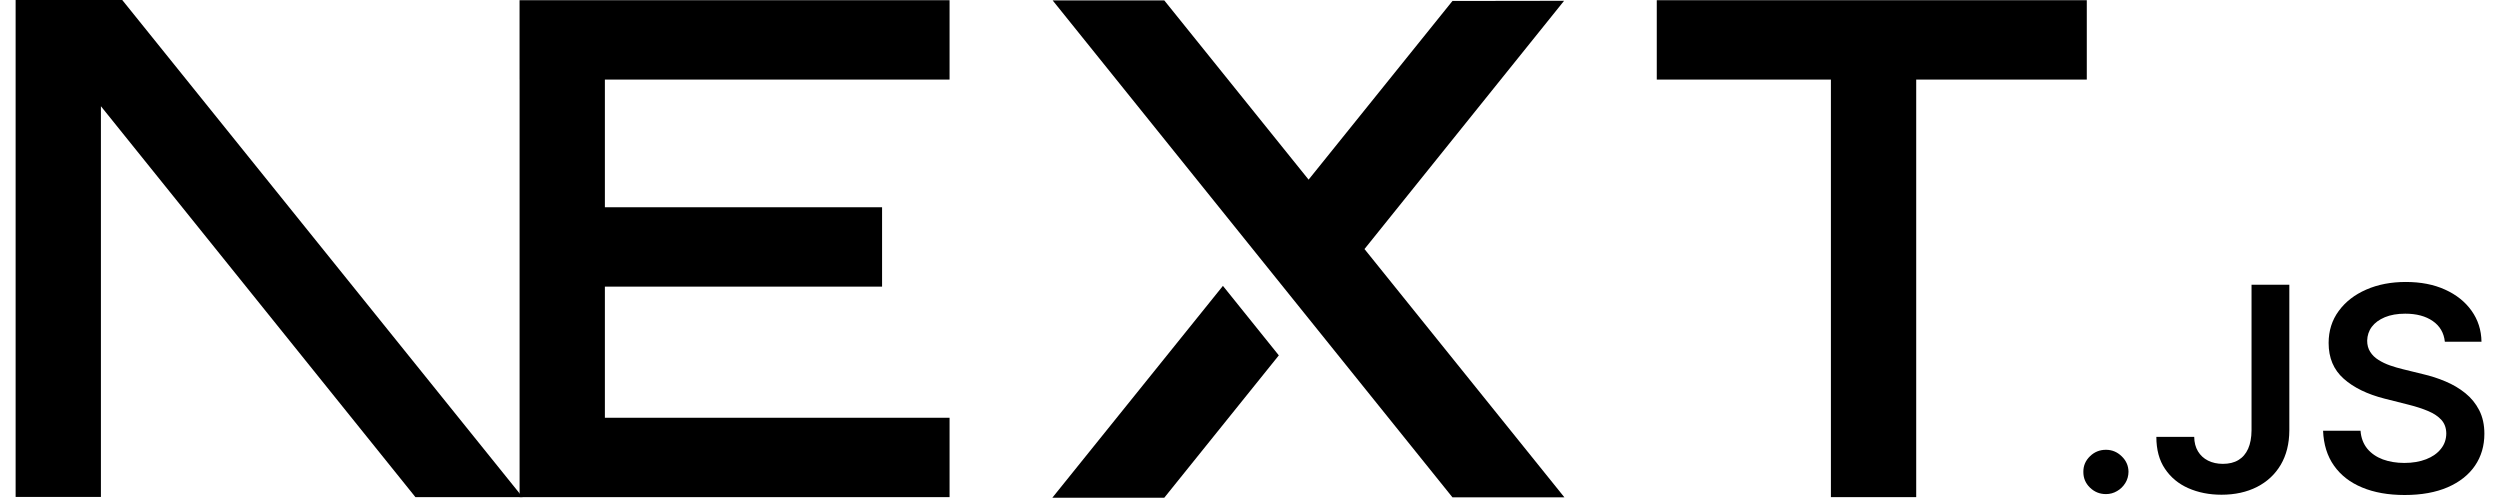
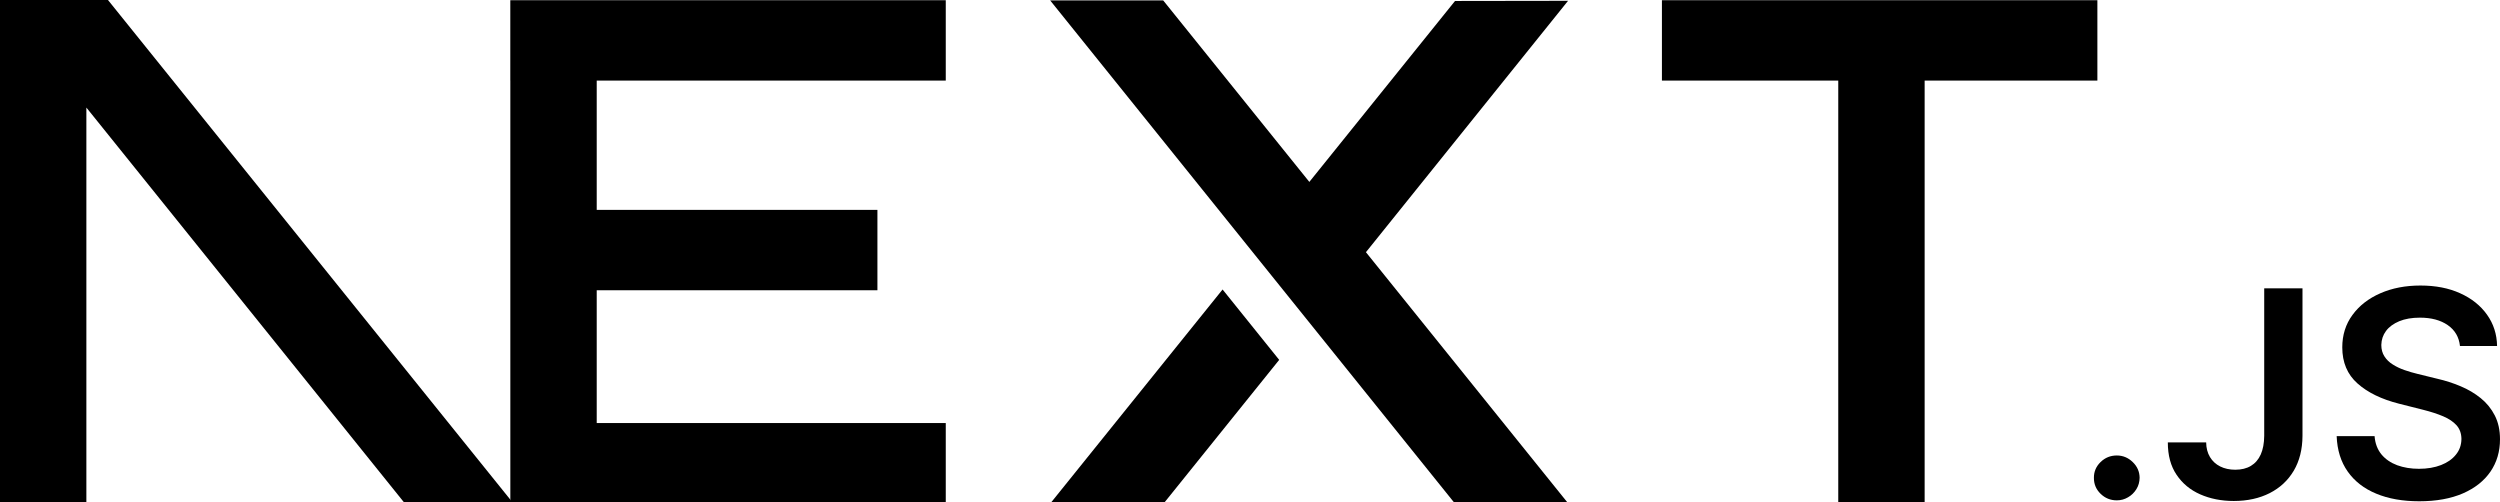
- <svg xmlns="http://www.w3.org/2000/svg" width="394" height="79" viewBox="0 0 394 80" fill="none">
+ <svg xmlns="http://www.w3.org/2000/svg" width="394" height="79" viewBox="0 0 394 79" fill="none">
  <path d="M261.919 0.033H330.547V12.7H303.323V79.339H289.71V12.7H261.919V0.033Z" fill="black" />
  <path d="M149.052 0.033V12.7H94.042V33.077H138.281V45.744H94.042V66.672H149.052V79.339H80.43V12.7H80.424V0.033H149.052Z" fill="black" />
  <path d="M183.32 0.066H165.506L229.312 79.372H247.178L215.271 39.746L247.127 0.127L229.312 0.154L206.352 28.67L183.32 0.066Z" fill="black" />
  <path d="M201.6 56.715L192.679 45.623L165.455 79.433H183.32L201.6 56.715Z" fill="black" />
  <path fill-rule="evenodd" clip-rule="evenodd" d="M80.907 79.339L17.015 0H0V79.306H13.612V16.952L63.807 79.339H80.907Z" fill="black" />
  <path d="M333.607 78.855C332.61 78.855 331.762 78.509 331.052 77.819C330.342 77.128 329.991 76.292 330 75.301C329.991 74.338 330.342 73.511 331.052 72.82C331.762 72.129 332.61 71.784 333.607 71.784C334.566 71.784 335.405 72.129 336.115 72.82C336.835 73.511 337.194 74.338 337.204 75.301C337.194 75.955 337.028 76.555 336.696 77.091C336.355 77.637 335.922 78.064 335.377 78.373C334.842 78.691 334.252 78.855 333.607 78.855Z" fill="black" />
  <path d="M356.84 45.445H362.872V68.685C362.863 70.82 362.401 72.647 361.498 74.183C360.585 75.719 359.321 76.891 357.698 77.719C356.084 78.536 354.193 78.955 352.044 78.955C350.079 78.955 348.318 78.6 346.75 77.909C345.182 77.219 343.937 76.183 343.024 74.819C342.101 73.456 341.649 71.757 341.649 69.721H347.691C347.7 70.611 347.903 71.384 348.29 72.029C348.677 72.674 349.212 73.165 349.895 73.51C350.586 73.856 351.38 74.029 352.274 74.029C353.243 74.029 354.073 73.829 354.746 73.42C355.419 73.02 355.936 72.42 356.296 71.62C356.646 70.829 356.831 69.848 356.84 68.685V45.445Z" fill="black" />
  <path d="M387.691 54.534C387.544 53.125 386.898 52.025 385.773 51.244C384.638 50.453 383.172 50.062 381.373 50.062C380.11 50.062 379.022 50.253 378.118 50.626C377.214 51.008 376.513 51.516 376.033 52.162C375.554 52.807 375.314 53.543 375.295 54.37C375.295 55.061 375.461 55.661 375.784 56.161C376.107 56.67 376.54 57.097 377.103 57.442C377.656 57.797 378.274 58.087 378.948 58.324C379.63 58.56 380.313 58.76 380.995 58.924L384.14 59.696C385.404 59.987 386.631 60.378 387.802 60.878C388.973 61.368 390.034 61.995 390.965 62.75C391.897 63.504 392.635 64.413 393.179 65.476C393.723 66.54 394 67.785 394 69.221C394 71.157 393.502 72.856 392.496 74.329C391.491 75.792 390.043 76.937 388.143 77.764C386.252 78.582 383.965 79 381.272 79C378.671 79 376.402 78.6 374.493 77.8C372.575 77.01 371.08 75.846 370.001 74.319C368.922 72.793 368.341 70.929 368.258 68.739H374.235C374.318 69.884 374.687 70.839 375.314 71.611C375.95 72.374 376.78 72.938 377.795 73.32C378.819 73.692 379.962 73.883 381.226 73.883C382.545 73.883 383.707 73.683 384.712 73.292C385.708 72.902 386.492 72.356 387.055 71.647C387.627 70.948 387.913 70.121 387.922 69.175C387.913 68.312 387.654 67.594 387.156 67.03C386.649 66.467 385.948 65.994 385.053 65.613C384.15 65.231 383.098 64.886 381.899 64.586L378.081 63.622C375.323 62.922 373.137 61.859 371.541 60.432C369.937 59.005 369.143 57.115 369.143 54.743C369.143 52.798 369.678 51.089 370.758 49.626C371.827 48.163 373.294 47.027 375.148 46.218C377.011 45.4 379.114 45 381.456 45C383.836 45 385.92 45.4 387.719 46.218C389.517 47.027 390.929 48.154 391.952 49.59C392.976 51.026 393.511 52.671 393.539 54.534H387.691Z" fill="black" />
</svg>
